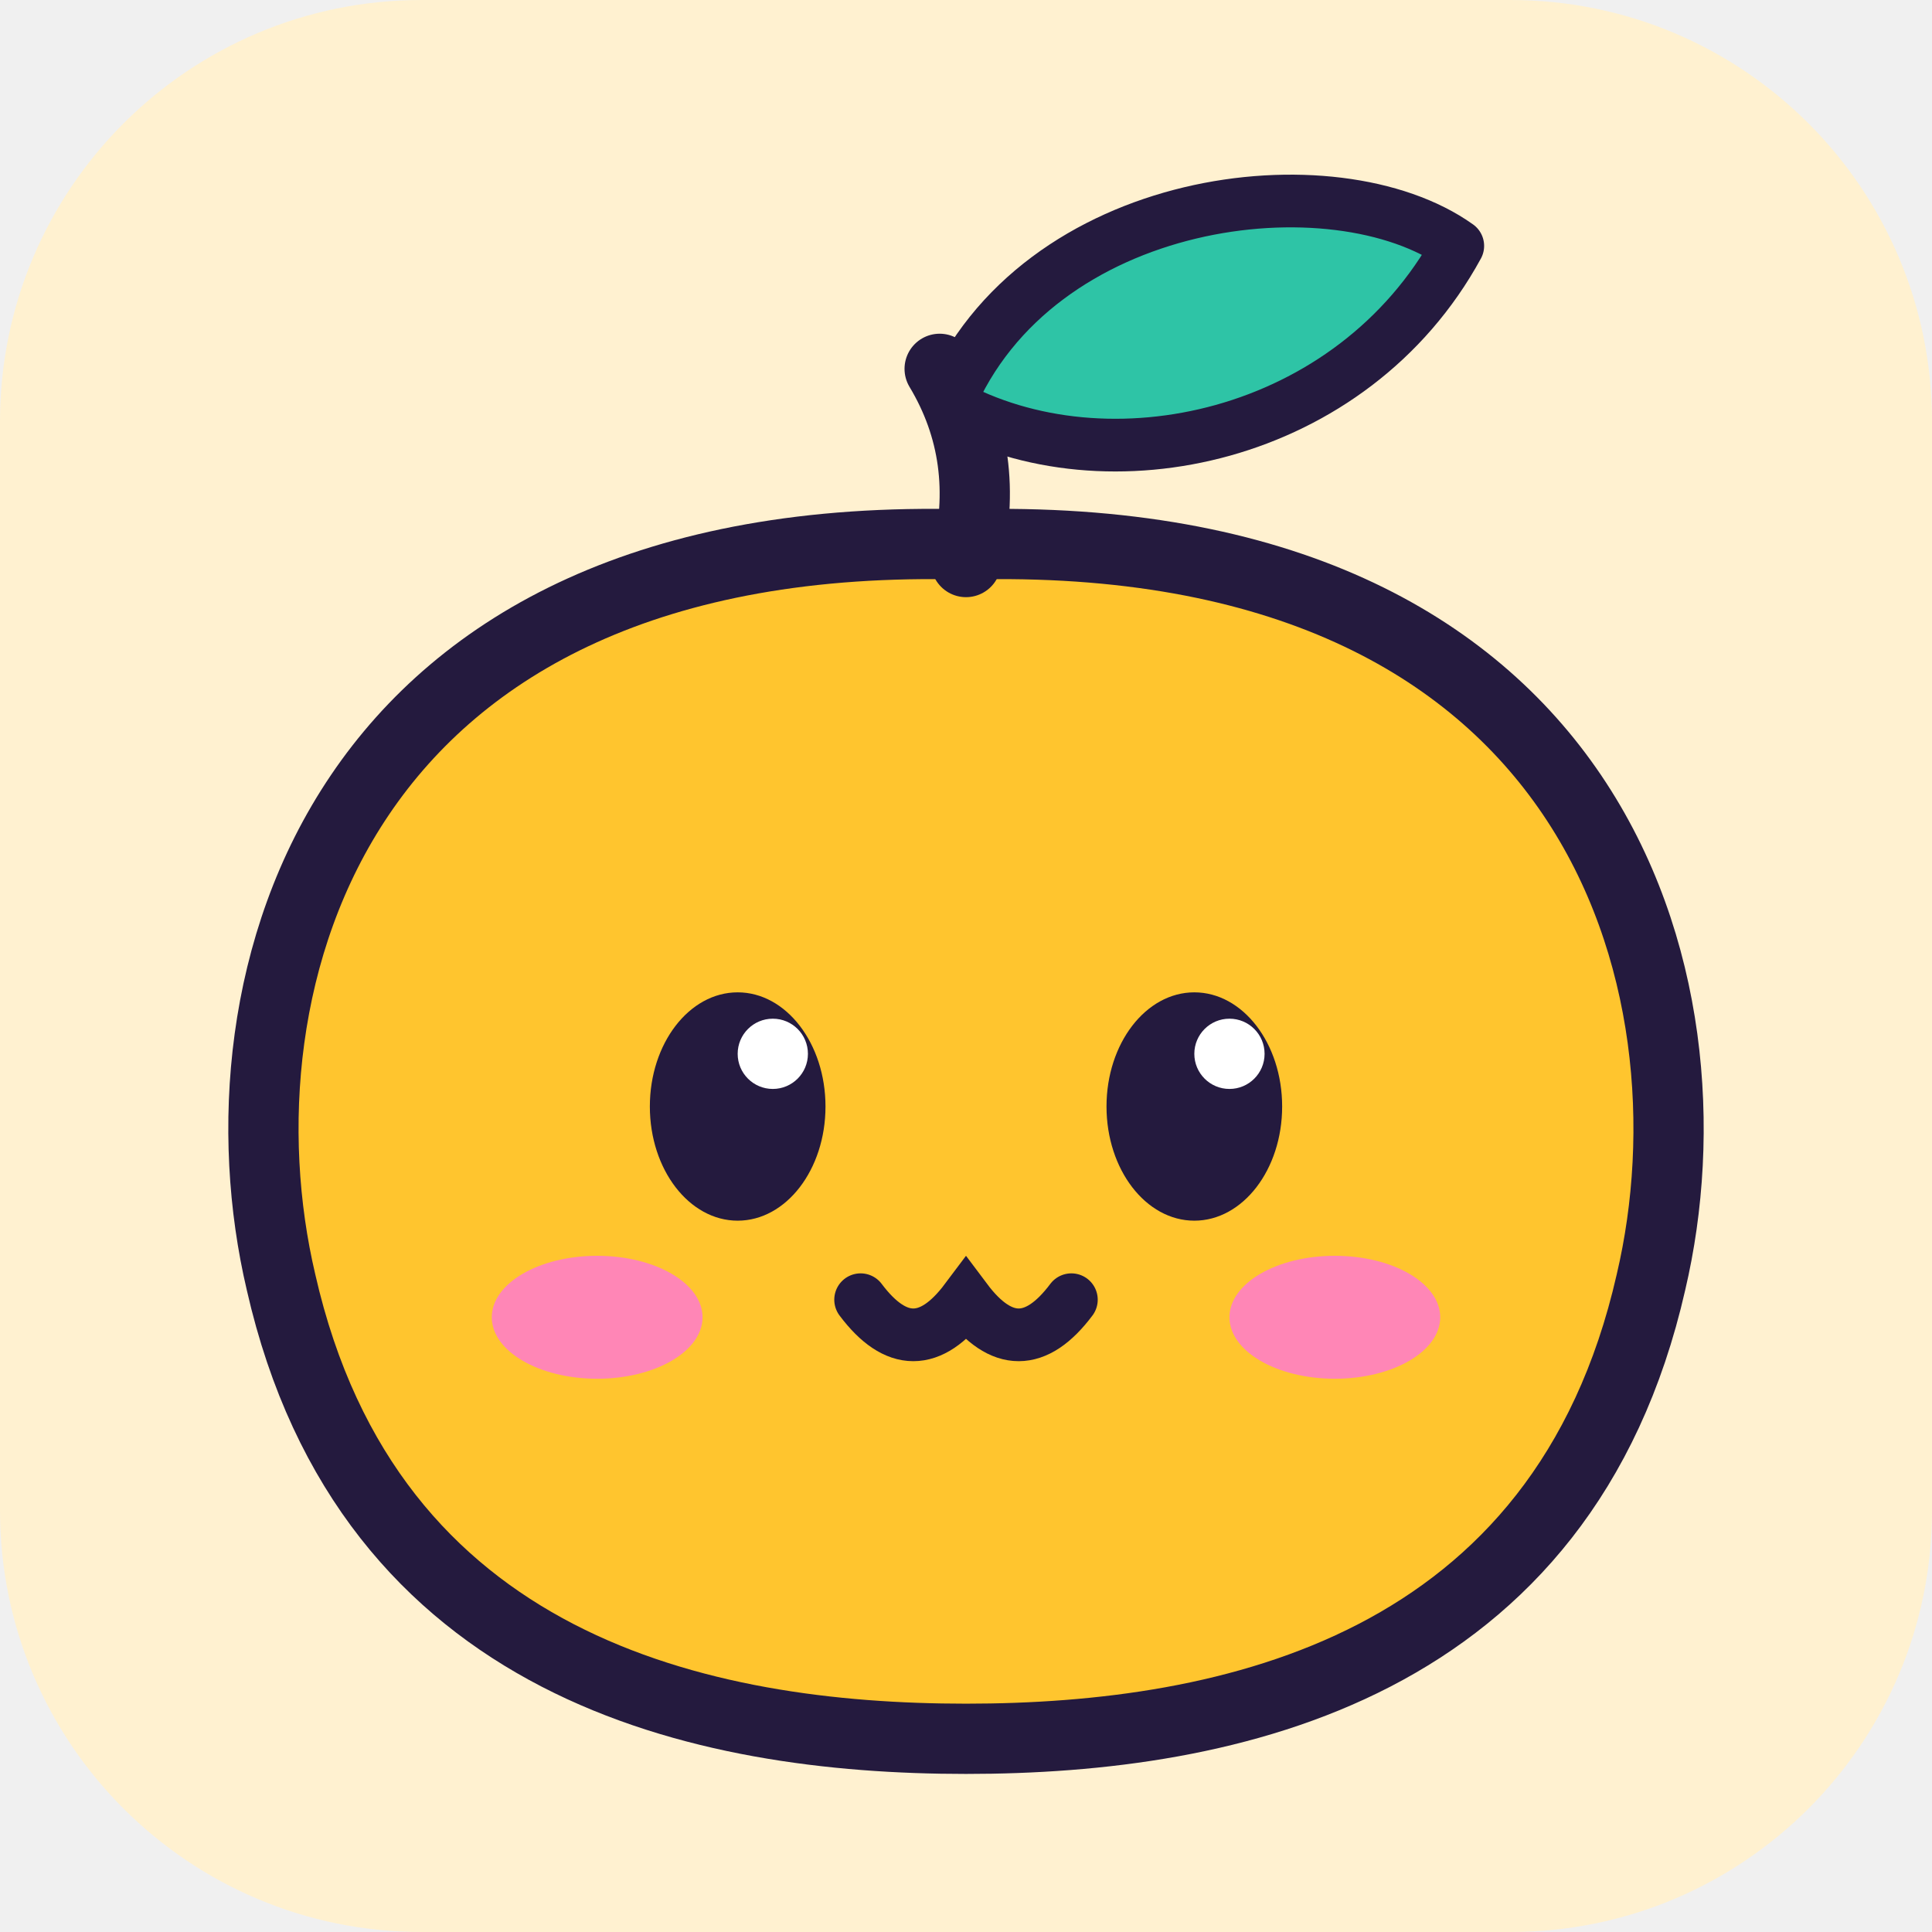
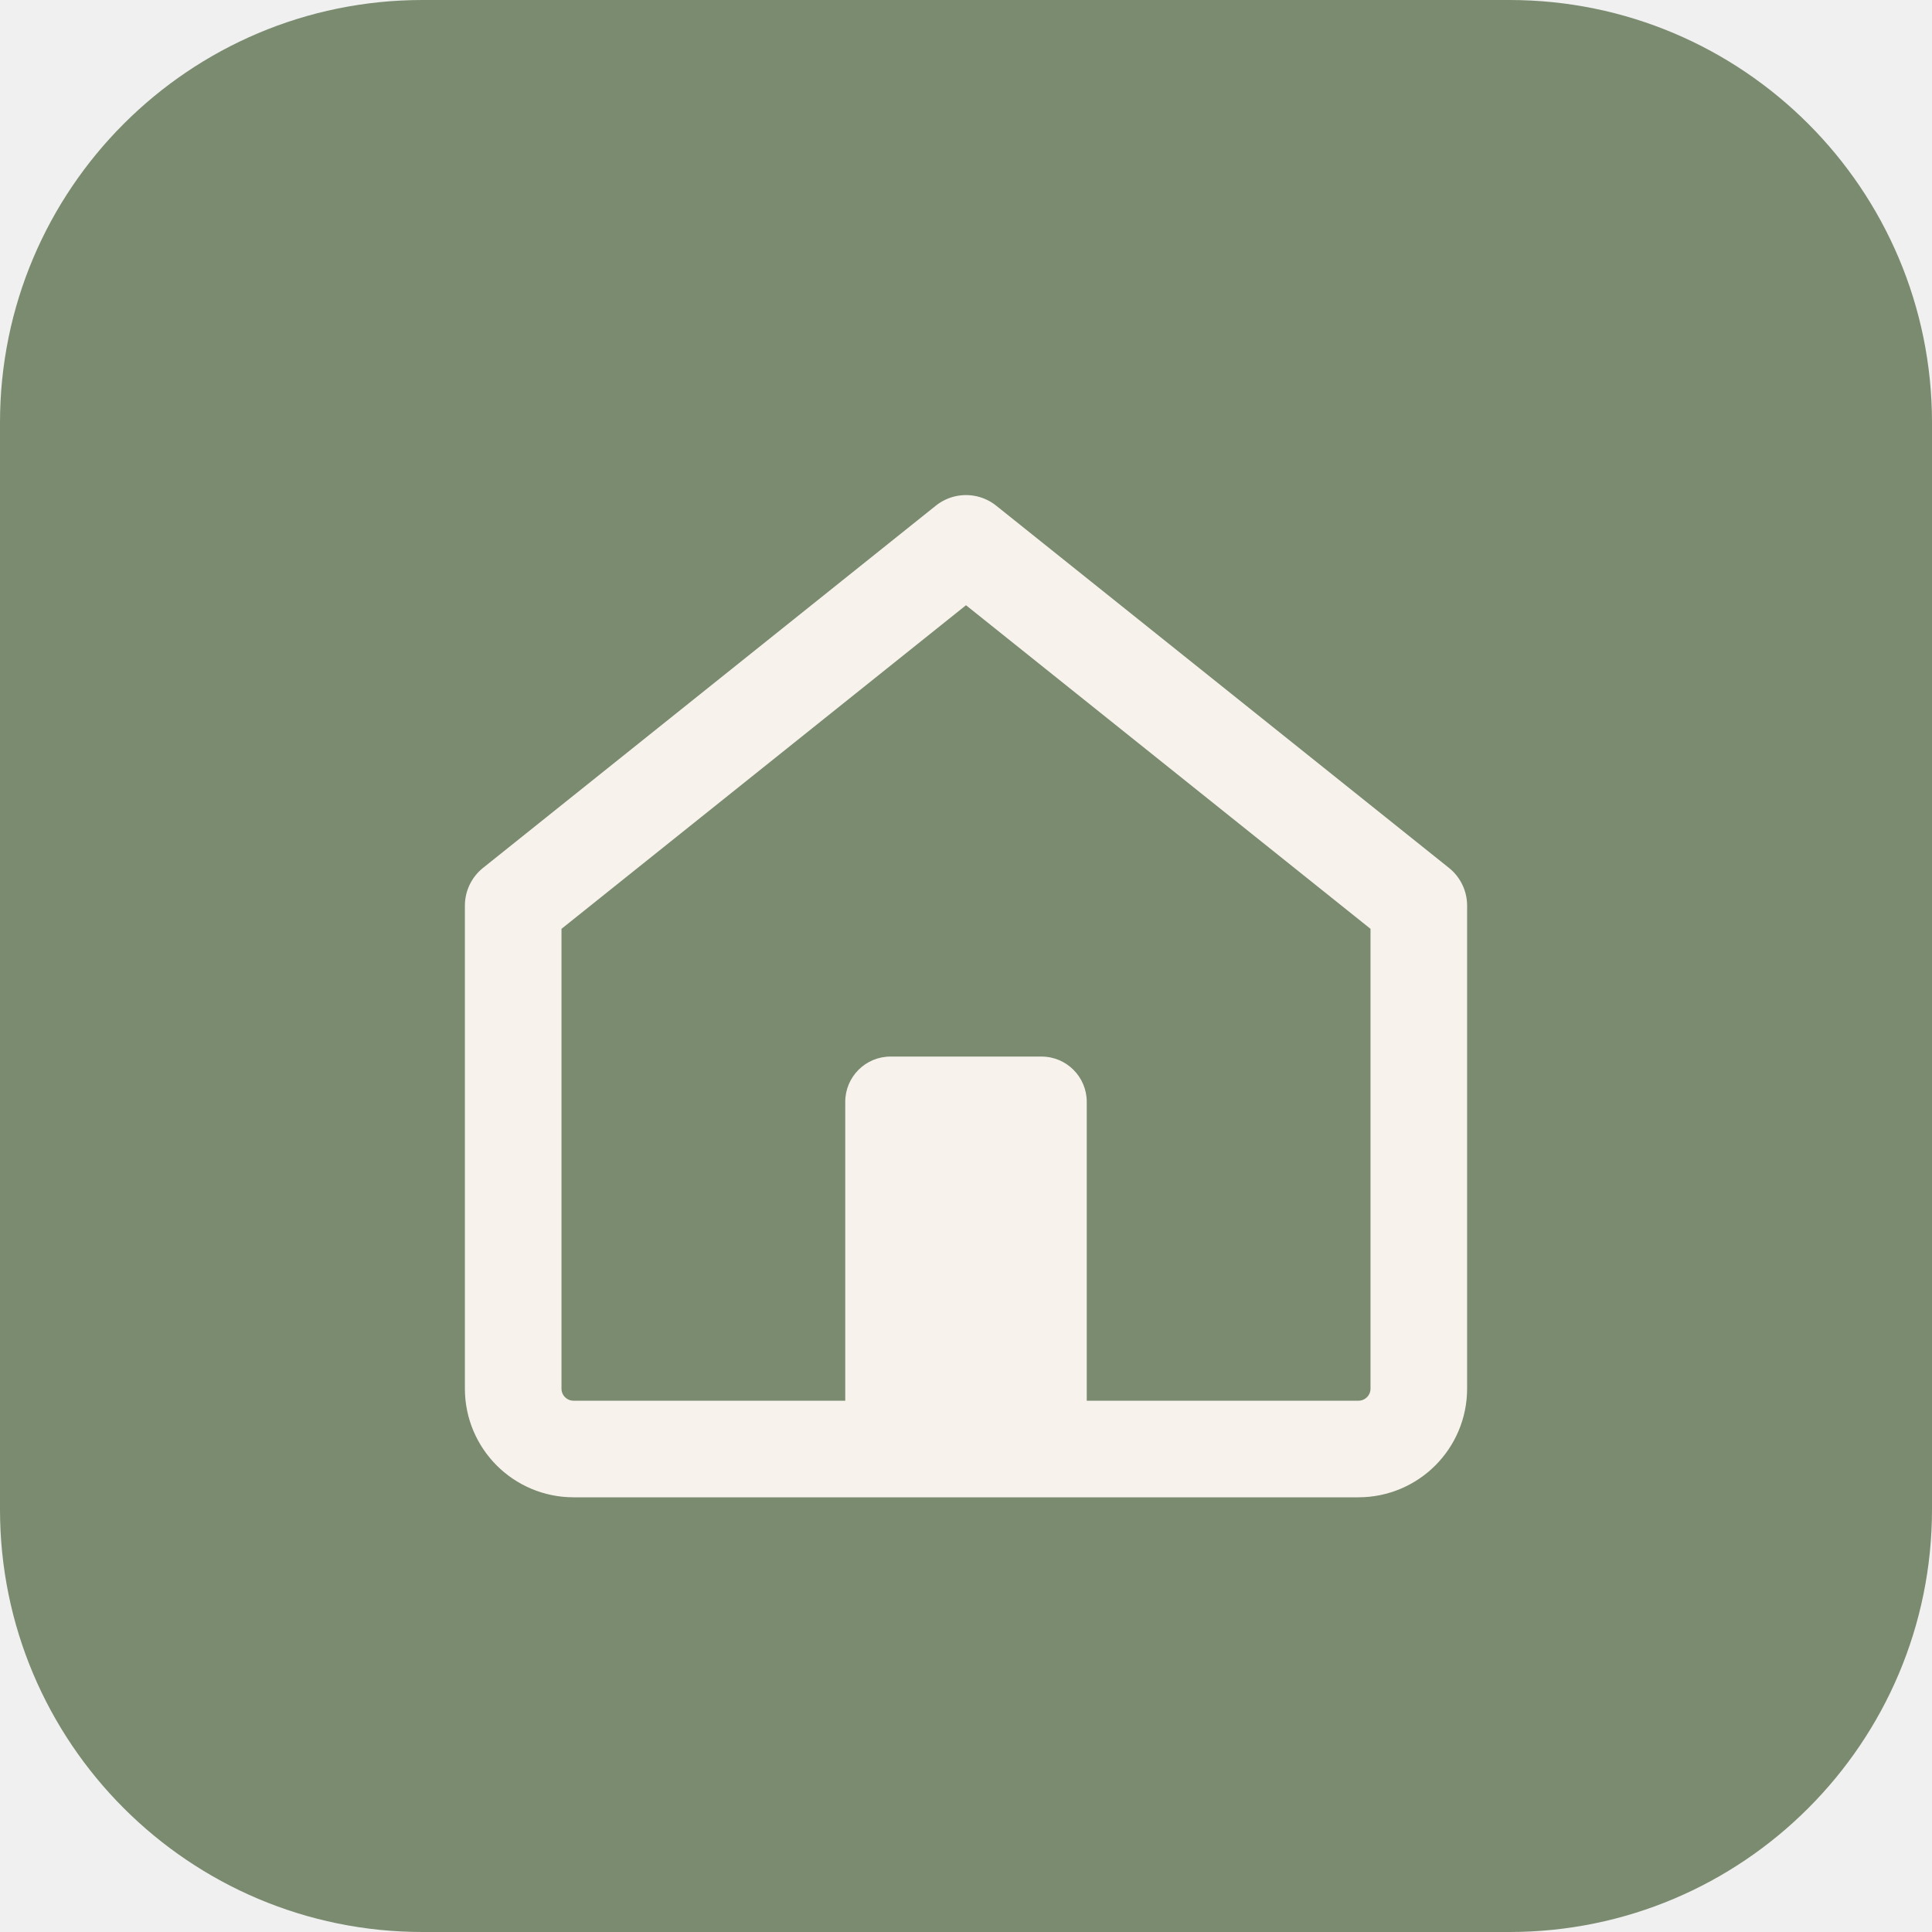
- <svg xmlns="http://www.w3.org/2000/svg" viewBox="0 0 220 220">
-   <rect width="220" height="220" rx="48" fill="#FFF1D0" />
-   <path d="M110 62 C 182 60, 196 112, 188 146 C 178 190, 140 198, 110 198 C 80 198, 42 190, 32 146 C 24 112, 38 60, 110 62 Z" fill="#FFC52E" stroke="#241A3E" stroke-width="8" />
-   <path d="M110 64 q3 -12 -3 -22" fill="none" stroke="#241A3E" stroke-width="8" stroke-linecap="round" />
-   <path d="M108 46 C 118 22, 152 18, 166 28 C 154 50, 126 56, 108 46 Z" fill="#2EC4A6" stroke="#241A3E" stroke-width="6" stroke-linejoin="round" />
-   <ellipse cx="68" cy="150" rx="12" ry="7" fill="#FF86B6" />
-   <ellipse cx="152" cy="150" rx="12" ry="7" fill="#FF86B6" />
-   <ellipse cx="84" cy="126" rx="10" ry="13" fill="#241A3E" />
-   <ellipse cx="136" cy="126" rx="10" ry="13" fill="#241A3E" />
-   <circle cx="88" cy="120" r="4" fill="#fff" />
-   <circle cx="140" cy="120" r="4" fill="#fff" />
-   <path d="M98 148 Q104 156 110 148 Q116 156 122 148" fill="none" stroke="#241A3E" stroke-width="6" stroke-linecap="round" />
+ <svg xmlns="http://www.w3.org/2000/svg" viewBox="0 0 64 64">
+   <rect width="64" height="64" rx="14" fill="#7A8B6F" />
+   <path d="M17 30 L32 18 L47 30 V46 a2 2 0 0 1 -2 2 H19 a2 2 0 0 1 -2 -2 Z" fill="none" stroke="#F7F3EC" stroke-width="3.2" stroke-linejoin="round" />
+   <rect x="28" y="35" width="8" height="13" rx="1.5" fill="#F7F3EC" />
</svg>
